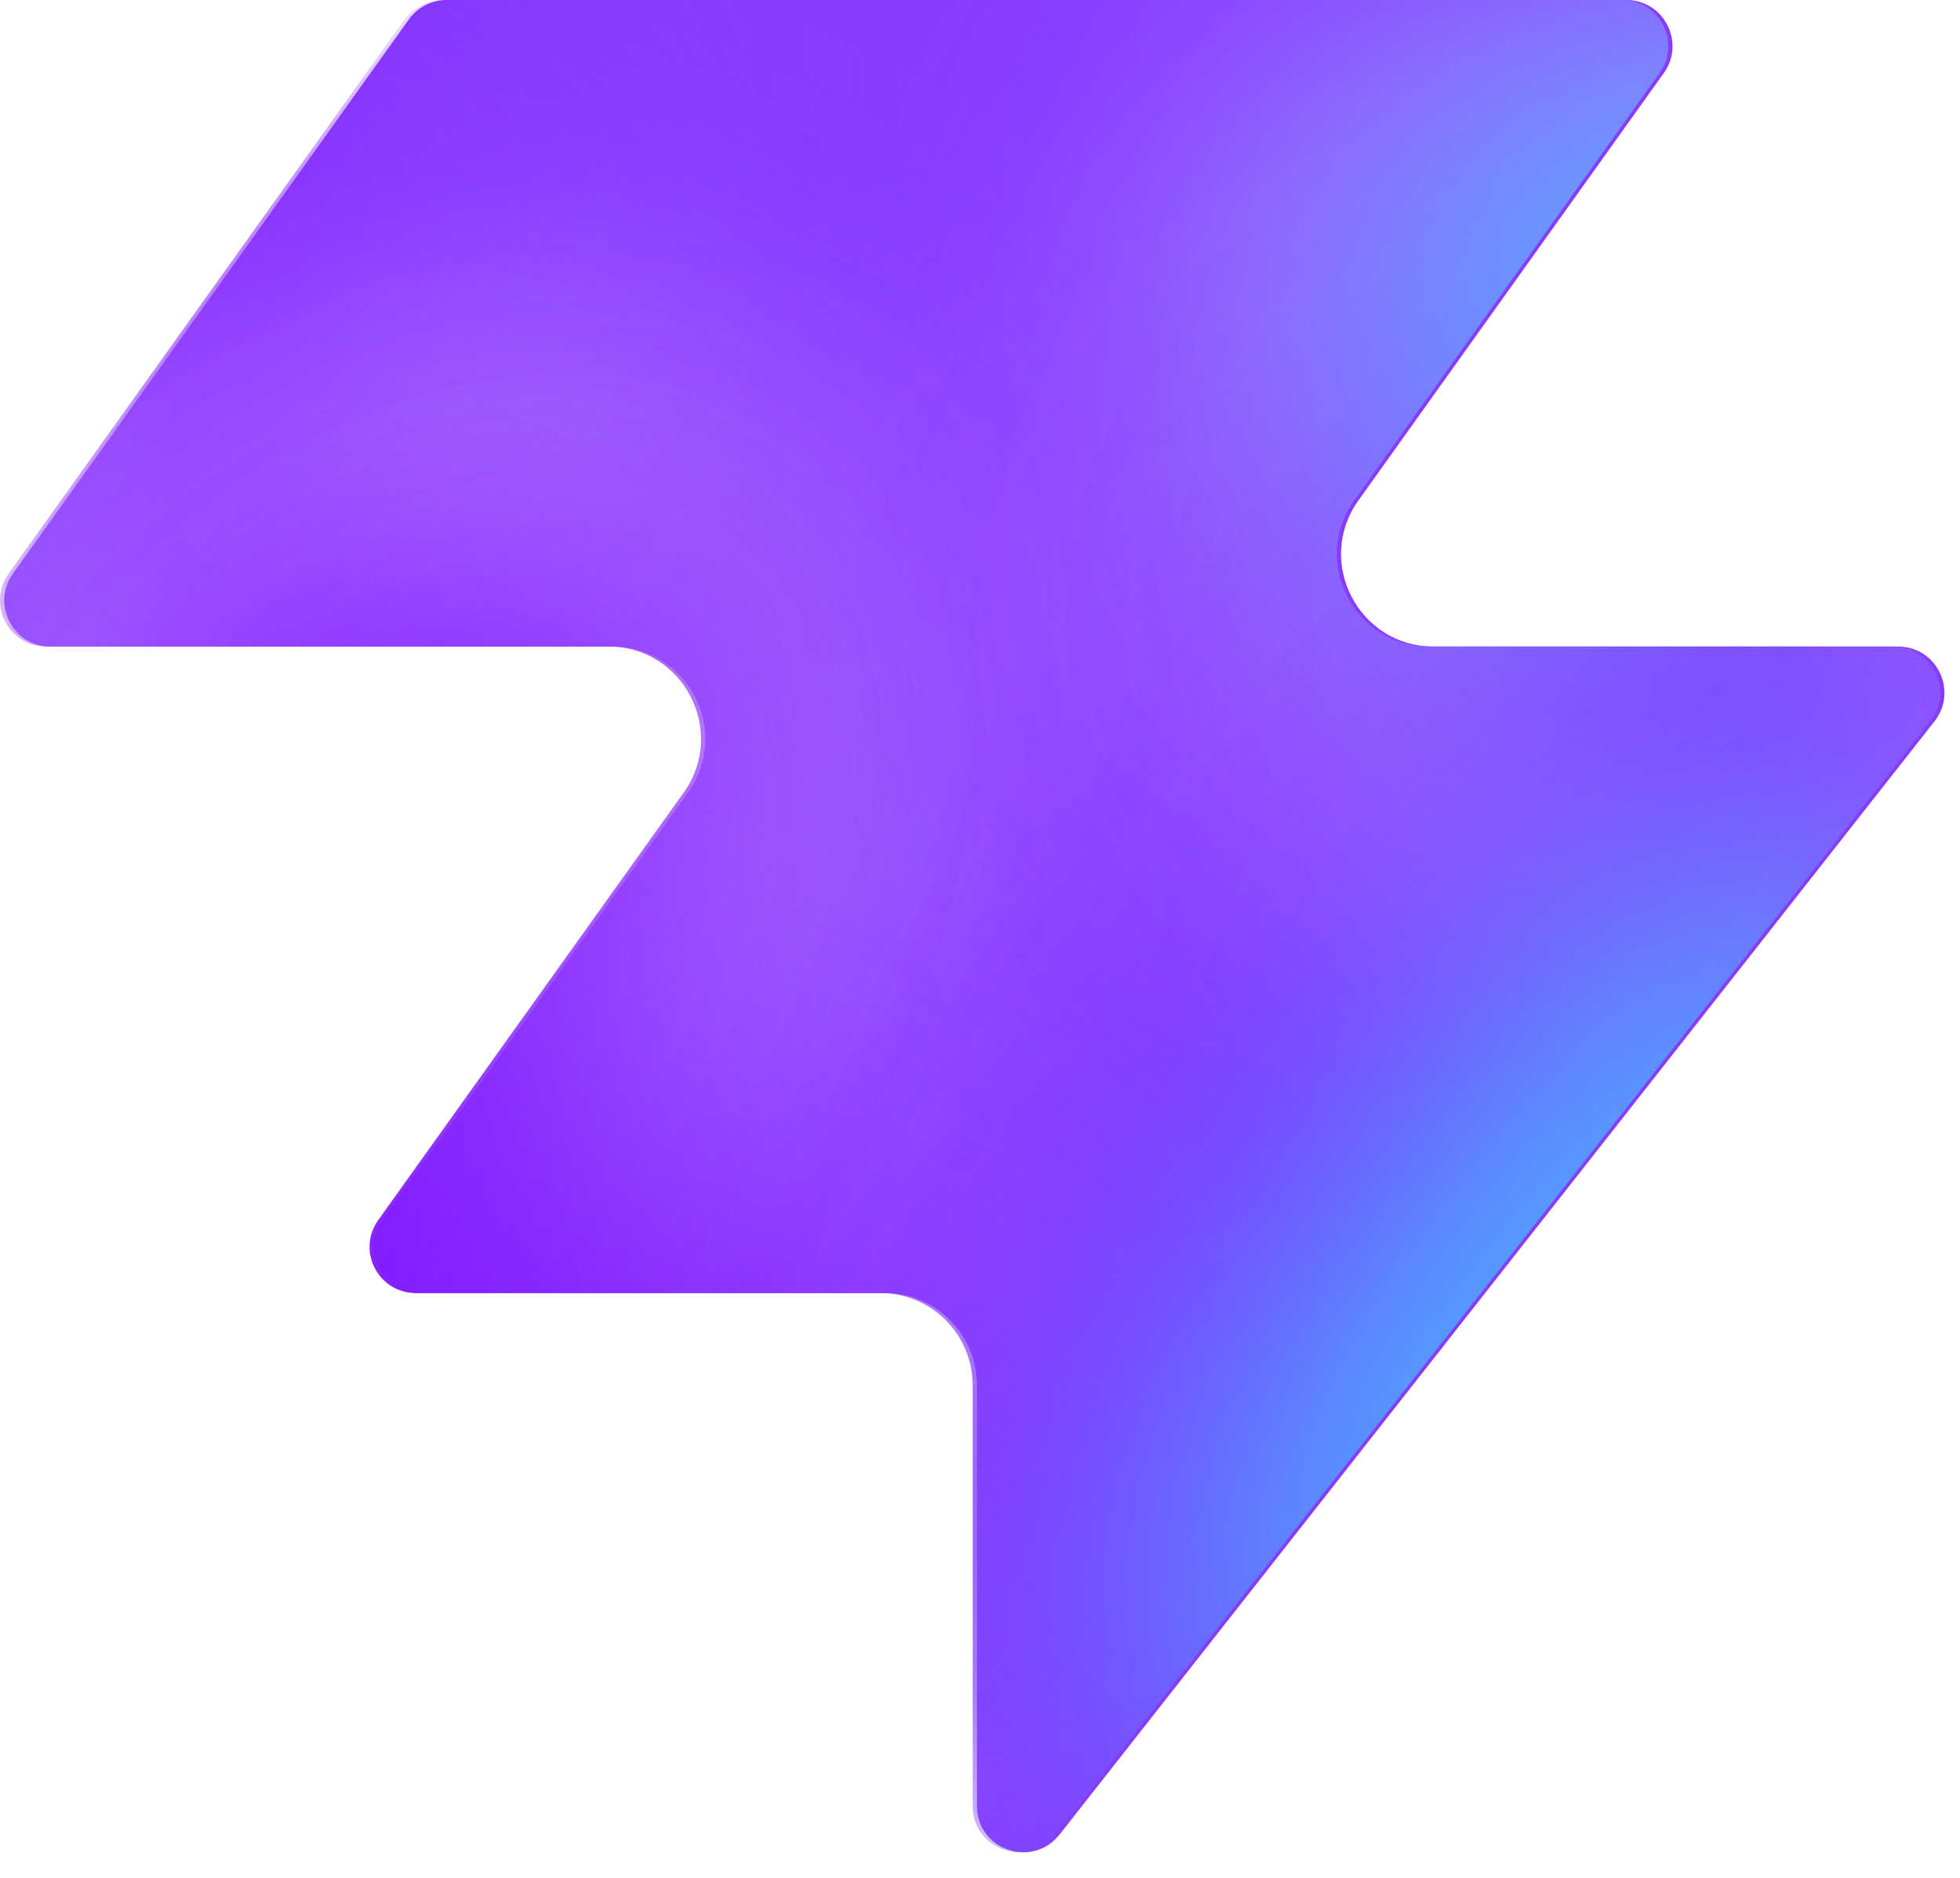
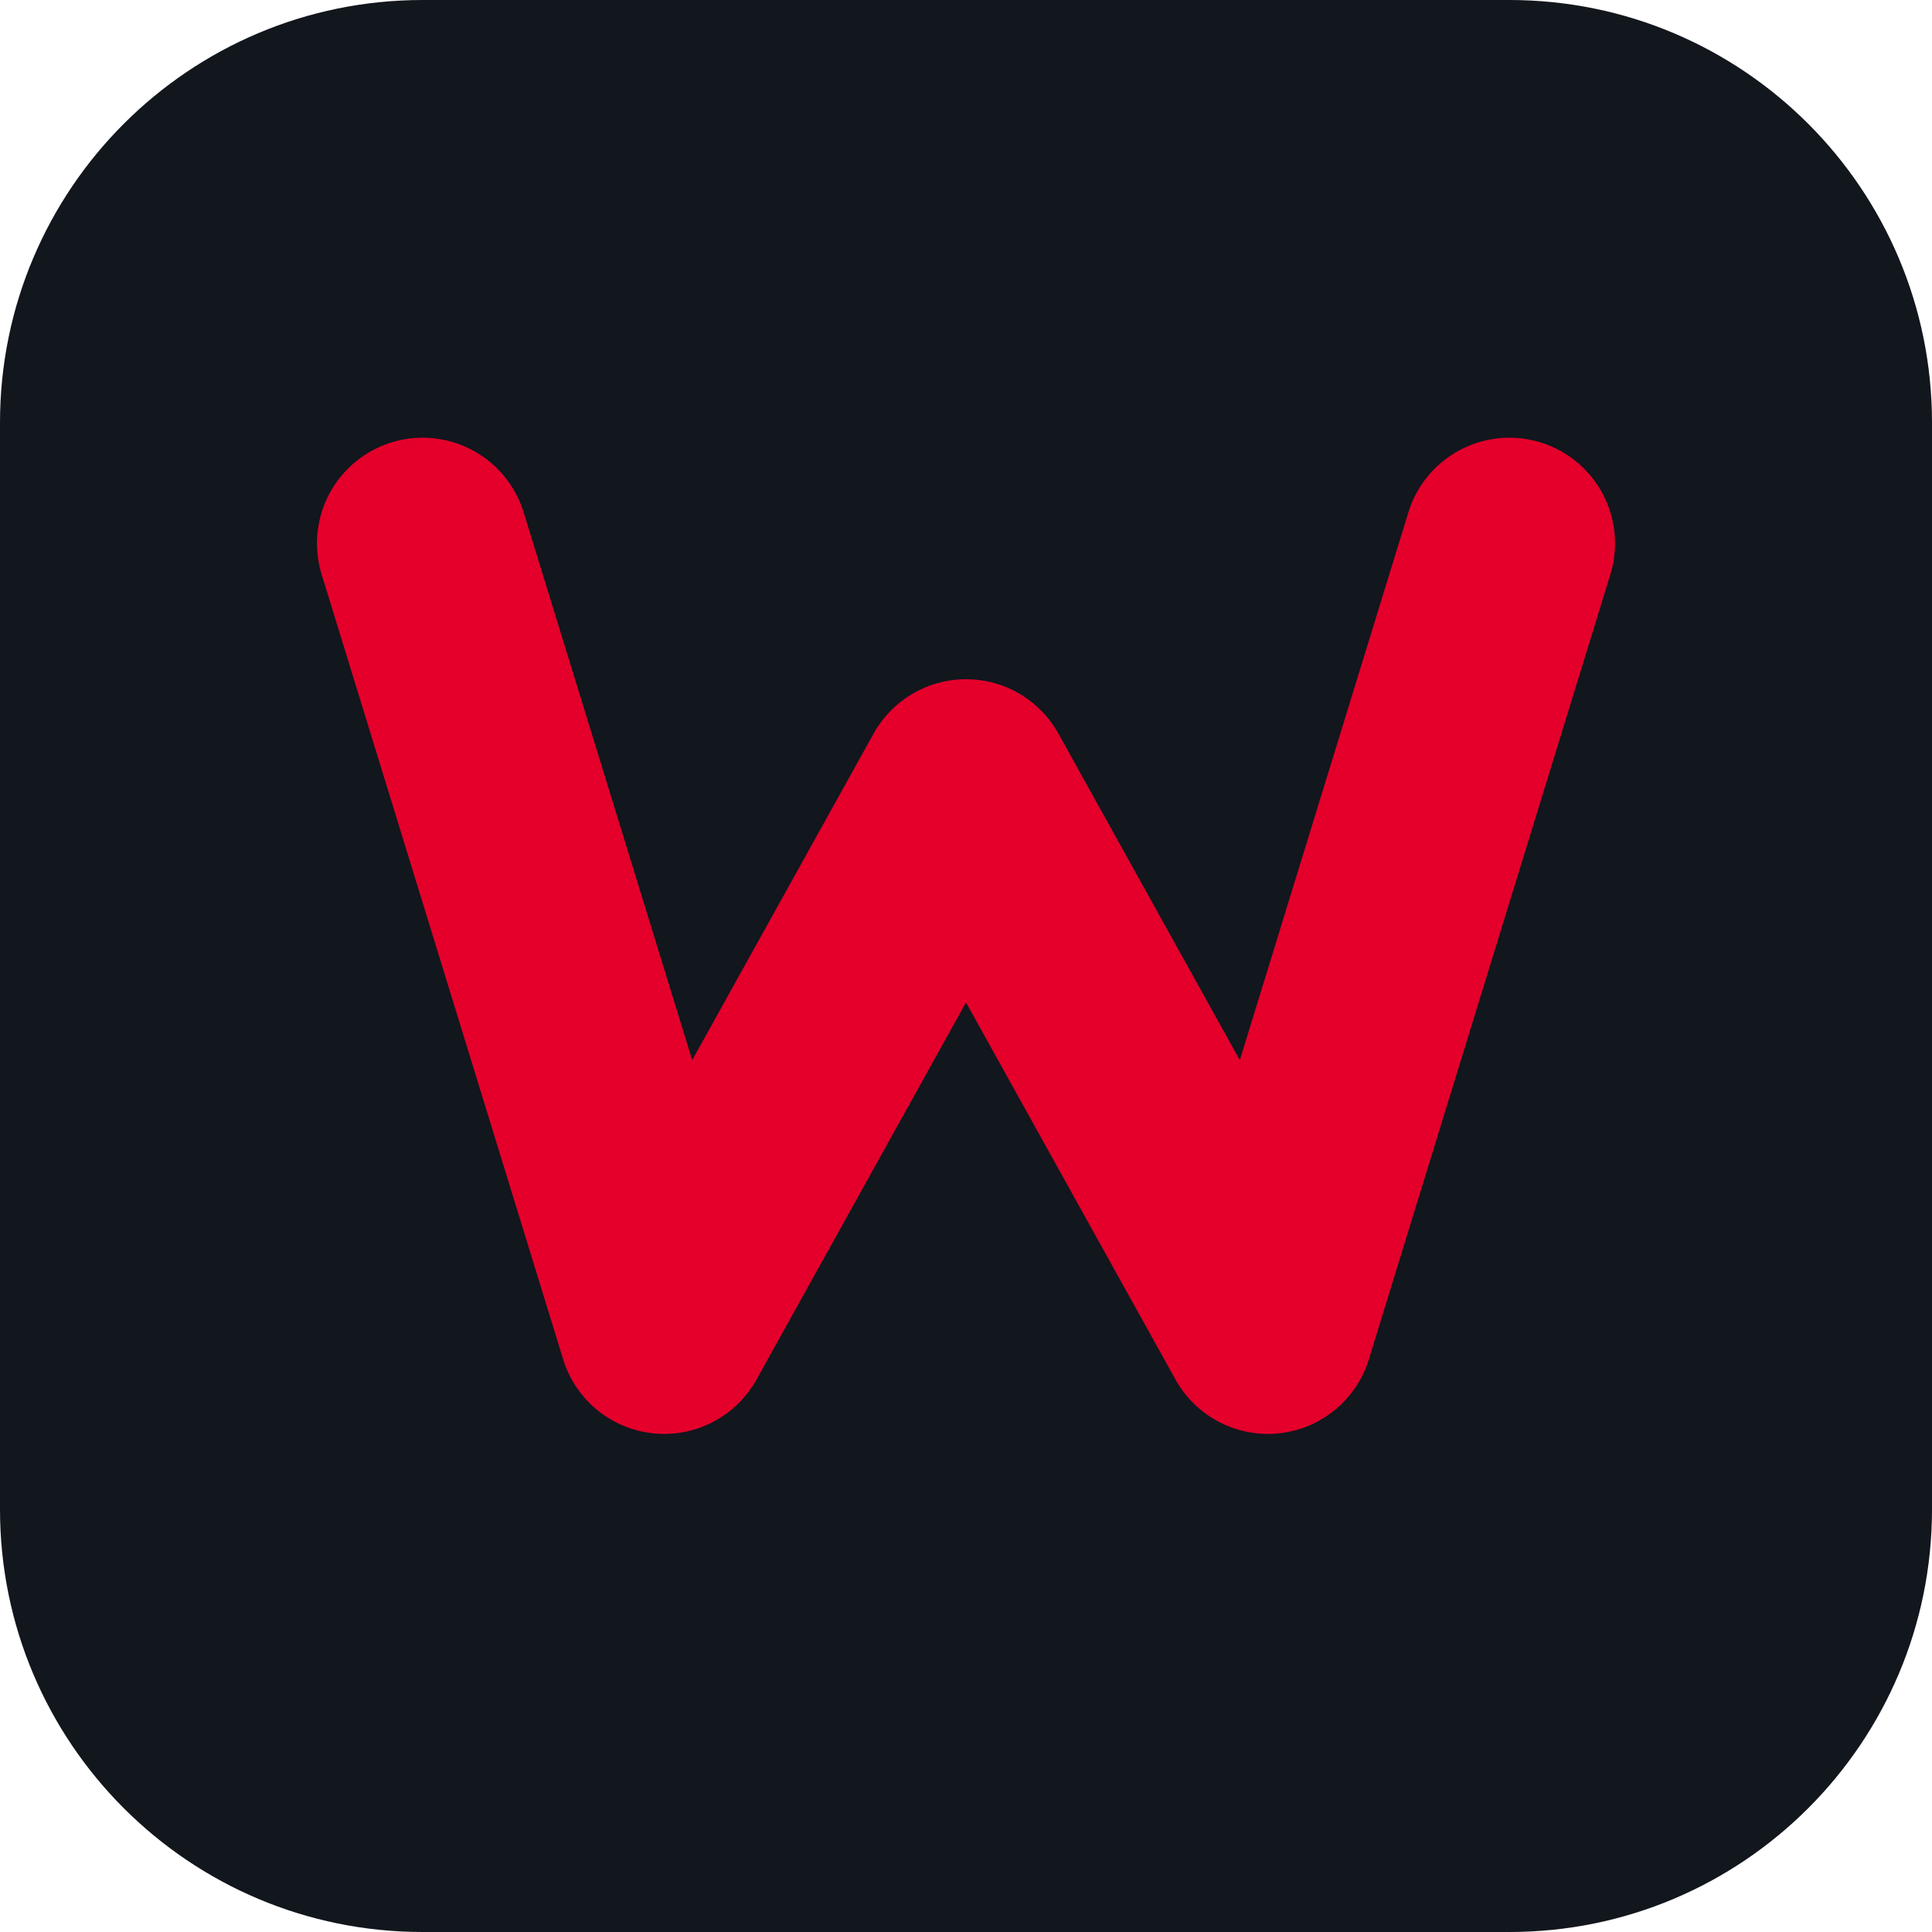
- <svg xmlns="http://www.w3.org/2000/svg" width="48" height="46" fill="none" viewBox="0 0 48 46">
-   <path fill="#863bff" d="M25.946 44.938c-.664.845-2.021.375-2.021-.698V33.937a2.26 2.26 0 0 0-2.262-2.262H10.287c-.92 0-1.456-1.04-.92-1.788l7.48-10.471c1.07-1.497 0-3.578-1.842-3.578H1.237c-.92 0-1.456-1.04-.92-1.788L10.013.474c.214-.297.556-.474.92-.474h28.894c.92 0 1.456 1.04.92 1.788l-7.48 10.471c-1.07 1.498 0 3.579 1.842 3.579h11.377c.943 0 1.473 1.088.89 1.83L25.947 44.94z" style="fill:#863bff;fill:color(display-p3 .525 .23 1);fill-opacity:1" />
-   <mask id="a" width="48" height="46" x="0" y="0" maskUnits="userSpaceOnUse" style="mask-type:alpha">
-     <path fill="#000" d="M25.842 44.938c-.664.844-2.021.375-2.021-.698V33.937a2.26 2.26 0 0 0-2.262-2.262H10.183c-.92 0-1.456-1.04-.92-1.788l7.48-10.471c1.07-1.498 0-3.579-1.842-3.579H1.133c-.92 0-1.456-1.04-.92-1.787L9.91.473c.214-.297.556-.474.92-.474h28.894c.92 0 1.456 1.04.92 1.788l-7.48 10.471c-1.07 1.498 0 3.578 1.842 3.578h11.377c.943 0 1.473 1.088.89 1.832L25.843 44.94z" style="fill:#000;fill-opacity:1" />
-   </mask>
-   <g mask="url(#a)">
-     <g filter="url(#b)">
-       <ellipse cx="5.508" cy="14.704" fill="#ede6ff" rx="5.508" ry="14.704" style="fill:#ede6ff;fill:color(display-p3 .927 .903 1);fill-opacity:1" transform="matrix(.00324 1 1 -.00324 -4.47 31.516)" />
-     </g>
-     <g filter="url(#c)">
-       <ellipse cx="10.399" cy="29.851" fill="#ede6ff" rx="10.399" ry="29.851" style="fill:#ede6ff;fill:color(display-p3 .927 .903 1);fill-opacity:1" transform="matrix(.00324 1 1 -.00324 -39.328 7.883)" />
-     </g>
-     <g filter="url(#d)">
-       <ellipse cx="5.508" cy="30.487" fill="#7e14ff" rx="5.508" ry="30.487" style="fill:#7e14ff;fill:color(display-p3 .492 .077 1);fill-opacity:1" transform="rotate(89.814 -25.913 -14.639)scale(1 -1)" />
-     </g>
-     <g filter="url(#e)">
-       <ellipse cx="5.508" cy="30.599" fill="#7e14ff" rx="5.508" ry="30.599" style="fill:#7e14ff;fill:color(display-p3 .492 .077 1);fill-opacity:1" transform="rotate(89.814 -32.644 -3.334)scale(1 -1)" />
-     </g>
-     <g filter="url(#f)">
-       <ellipse cx="5.508" cy="30.599" fill="#7e14ff" rx="5.508" ry="30.599" style="fill:#7e14ff;fill:color(display-p3 .492 .077 1);fill-opacity:1" transform="matrix(.00324 1 1 -.00324 -34.34 30.47)" />
-     </g>
-     <g filter="url(#g)">
-       <ellipse cx="14.072" cy="22.078" fill="#ede6ff" rx="14.072" ry="22.078" style="fill:#ede6ff;fill:color(display-p3 .927 .903 1);fill-opacity:1" transform="rotate(93.35 24.506 48.493)scale(-1 1)" />
-     </g>
-     <g filter="url(#h)">
-       <ellipse cx="3.47" cy="21.501" fill="#7e14ff" rx="3.47" ry="21.501" style="fill:#7e14ff;fill:color(display-p3 .492 .077 1);fill-opacity:1" transform="rotate(89.009 28.708 47.59)scale(-1 1)" />
-     </g>
-     <g filter="url(#i)">
-       <ellipse cx="3.47" cy="21.501" fill="#7e14ff" rx="3.47" ry="21.501" style="fill:#7e14ff;fill:color(display-p3 .492 .077 1);fill-opacity:1" transform="rotate(89.009 28.708 47.59)scale(-1 1)" />
-     </g>
-     <g filter="url(#j)">
-       <ellipse cx=".387" cy="8.972" fill="#7e14ff" rx="4.407" ry="29.108" style="fill:#7e14ff;fill:color(display-p3 .492 .077 1);fill-opacity:1" transform="rotate(39.51 .387 8.972)" />
-     </g>
-     <g filter="url(#k)">
-       <ellipse cx="47.523" cy="-6.092" fill="#7e14ff" rx="4.407" ry="29.108" style="fill:#7e14ff;fill:color(display-p3 .492 .077 1);fill-opacity:1" transform="rotate(37.892 47.523 -6.092)" />
-     </g>
-     <g filter="url(#l)">
-       <ellipse cx="41.412" cy="6.333" fill="#47bfff" rx="5.971" ry="9.665" style="fill:#47bfff;fill:color(display-p3 .28 .748 1);fill-opacity:1" transform="rotate(37.892 41.412 6.333)" />
-     </g>
-     <g filter="url(#m)">
-       <ellipse cx="-1.879" cy="38.332" fill="#7e14ff" rx="4.407" ry="29.108" style="fill:#7e14ff;fill:color(display-p3 .492 .077 1);fill-opacity:1" transform="rotate(37.892 -1.88 38.332)" />
-     </g>
-     <g filter="url(#n)">
-       <ellipse cx="-1.879" cy="38.332" fill="#7e14ff" rx="4.407" ry="29.108" style="fill:#7e14ff;fill:color(display-p3 .492 .077 1);fill-opacity:1" transform="rotate(37.892 -1.88 38.332)" />
-     </g>
-     <g filter="url(#o)">
-       <ellipse cx="35.651" cy="29.907" fill="#7e14ff" rx="4.407" ry="29.108" style="fill:#7e14ff;fill:color(display-p3 .492 .077 1);fill-opacity:1" transform="rotate(37.892 35.651 29.907)" />
-     </g>
-     <g filter="url(#p)">
-       <ellipse cx="38.418" cy="32.4" fill="#47bfff" rx="5.971" ry="15.297" style="fill:#47bfff;fill:color(display-p3 .28 .748 1);fill-opacity:1" transform="rotate(37.892 38.418 32.4)" />
-     </g>
-   </g>
-   <defs>
-     <filter id="b" width="60.045" height="41.654" x="-19.77" y="16.149" color-interpolation-filters="sRGB" filterUnits="userSpaceOnUse">
-       <feFlood flood-opacity="0" result="BackgroundImageFix" />
-       <feBlend in="SourceGraphic" in2="BackgroundImageFix" result="shape" />
-       <feGaussianBlur result="effect1_foregroundBlur_2002_17158" stdDeviation="7.659" />
-     </filter>
-     <filter id="c" width="90.34" height="51.437" x="-54.613" y="-7.533" color-interpolation-filters="sRGB" filterUnits="userSpaceOnUse">
-       <feFlood flood-opacity="0" result="BackgroundImageFix" />
-       <feBlend in="SourceGraphic" in2="BackgroundImageFix" result="shape" />
-       <feGaussianBlur result="effect1_foregroundBlur_2002_17158" stdDeviation="7.659" />
-     </filter>
-     <filter id="d" width="79.355" height="29.4" x="-49.64" y="2.03" color-interpolation-filters="sRGB" filterUnits="userSpaceOnUse">
-       <feFlood flood-opacity="0" result="BackgroundImageFix" />
-       <feBlend in="SourceGraphic" in2="BackgroundImageFix" result="shape" />
-       <feGaussianBlur result="effect1_foregroundBlur_2002_17158" stdDeviation="4.596" />
-     </filter>
-     <filter id="e" width="79.579" height="29.4" x="-45.045" y="20.029" color-interpolation-filters="sRGB" filterUnits="userSpaceOnUse">
-       <feFlood flood-opacity="0" result="BackgroundImageFix" />
-       <feBlend in="SourceGraphic" in2="BackgroundImageFix" result="shape" />
-       <feGaussianBlur result="effect1_foregroundBlur_2002_17158" stdDeviation="4.596" />
-     </filter>
-     <filter id="f" width="79.579" height="29.4" x="-43.513" y="21.178" color-interpolation-filters="sRGB" filterUnits="userSpaceOnUse">
-       <feFlood flood-opacity="0" result="BackgroundImageFix" />
-       <feBlend in="SourceGraphic" in2="BackgroundImageFix" result="shape" />
-       <feGaussianBlur result="effect1_foregroundBlur_2002_17158" stdDeviation="4.596" />
-     </filter>
-     <filter id="g" width="74.749" height="58.852" x="15.756" y="-17.901" color-interpolation-filters="sRGB" filterUnits="userSpaceOnUse">
-       <feFlood flood-opacity="0" result="BackgroundImageFix" />
-       <feBlend in="SourceGraphic" in2="BackgroundImageFix" result="shape" />
-       <feGaussianBlur result="effect1_foregroundBlur_2002_17158" stdDeviation="7.659" />
-     </filter>
-     <filter id="h" width="61.377" height="25.362" x="23.548" y="2.284" color-interpolation-filters="sRGB" filterUnits="userSpaceOnUse">
-       <feFlood flood-opacity="0" result="BackgroundImageFix" />
-       <feBlend in="SourceGraphic" in2="BackgroundImageFix" result="shape" />
-       <feGaussianBlur result="effect1_foregroundBlur_2002_17158" stdDeviation="4.596" />
-     </filter>
-     <filter id="i" width="61.377" height="25.362" x="23.548" y="2.284" color-interpolation-filters="sRGB" filterUnits="userSpaceOnUse">
-       <feFlood flood-opacity="0" result="BackgroundImageFix" />
-       <feBlend in="SourceGraphic" in2="BackgroundImageFix" result="shape" />
-       <feGaussianBlur result="effect1_foregroundBlur_2002_17158" stdDeviation="4.596" />
-     </filter>
-     <filter id="j" width="56.045" height="63.649" x="-27.636" y="-22.853" color-interpolation-filters="sRGB" filterUnits="userSpaceOnUse">
-       <feFlood flood-opacity="0" result="BackgroundImageFix" />
-       <feBlend in="SourceGraphic" in2="BackgroundImageFix" result="shape" />
-       <feGaussianBlur result="effect1_foregroundBlur_2002_17158" stdDeviation="4.596" />
-     </filter>
-     <filter id="k" width="54.814" height="64.646" x="20.116" y="-38.415" color-interpolation-filters="sRGB" filterUnits="userSpaceOnUse">
-       <feFlood flood-opacity="0" result="BackgroundImageFix" />
-       <feBlend in="SourceGraphic" in2="BackgroundImageFix" result="shape" />
-       <feGaussianBlur result="effect1_foregroundBlur_2002_17158" stdDeviation="4.596" />
-     </filter>
-     <filter id="l" width="33.541" height="35.313" x="24.641" y="-11.323" color-interpolation-filters="sRGB" filterUnits="userSpaceOnUse">
-       <feFlood flood-opacity="0" result="BackgroundImageFix" />
-       <feBlend in="SourceGraphic" in2="BackgroundImageFix" result="shape" />
-       <feGaussianBlur result="effect1_foregroundBlur_2002_17158" stdDeviation="4.596" />
-     </filter>
-     <filter id="m" width="54.814" height="64.646" x="-29.286" y="6.009" color-interpolation-filters="sRGB" filterUnits="userSpaceOnUse">
-       <feFlood flood-opacity="0" result="BackgroundImageFix" />
-       <feBlend in="SourceGraphic" in2="BackgroundImageFix" result="shape" />
-       <feGaussianBlur result="effect1_foregroundBlur_2002_17158" stdDeviation="4.596" />
-     </filter>
-     <filter id="n" width="54.814" height="64.646" x="-29.286" y="6.009" color-interpolation-filters="sRGB" filterUnits="userSpaceOnUse">
-       <feFlood flood-opacity="0" result="BackgroundImageFix" />
-       <feBlend in="SourceGraphic" in2="BackgroundImageFix" result="shape" />
-       <feGaussianBlur result="effect1_foregroundBlur_2002_17158" stdDeviation="4.596" />
-     </filter>
-     <filter id="o" width="54.814" height="64.646" x="8.244" y="-2.416" color-interpolation-filters="sRGB" filterUnits="userSpaceOnUse">
-       <feFlood flood-opacity="0" result="BackgroundImageFix" />
-       <feBlend in="SourceGraphic" in2="BackgroundImageFix" result="shape" />
-       <feGaussianBlur result="effect1_foregroundBlur_2002_17158" stdDeviation="4.596" />
-     </filter>
-     <filter id="p" width="39.409" height="43.623" x="18.713" y="10.588" color-interpolation-filters="sRGB" filterUnits="userSpaceOnUse">
-       <feFlood flood-opacity="0" result="BackgroundImageFix" />
-       <feBlend in="SourceGraphic" in2="BackgroundImageFix" result="shape" />
-       <feGaussianBlur result="effect1_foregroundBlur_2002_17158" stdDeviation="4.596" />
-     </filter>
-   </defs>
+ <svg xmlns="http://www.w3.org/2000/svg" viewBox="0 0 64 64">
+   <rect width="64" height="64" rx="14" fill="#12161d" />
+   <path d="M14 18 L22 44 L32 26 L42 44 L50 18" stroke="#E4002B" stroke-width="7" stroke-linecap="round" stroke-linejoin="round" fill="none" />
</svg>
